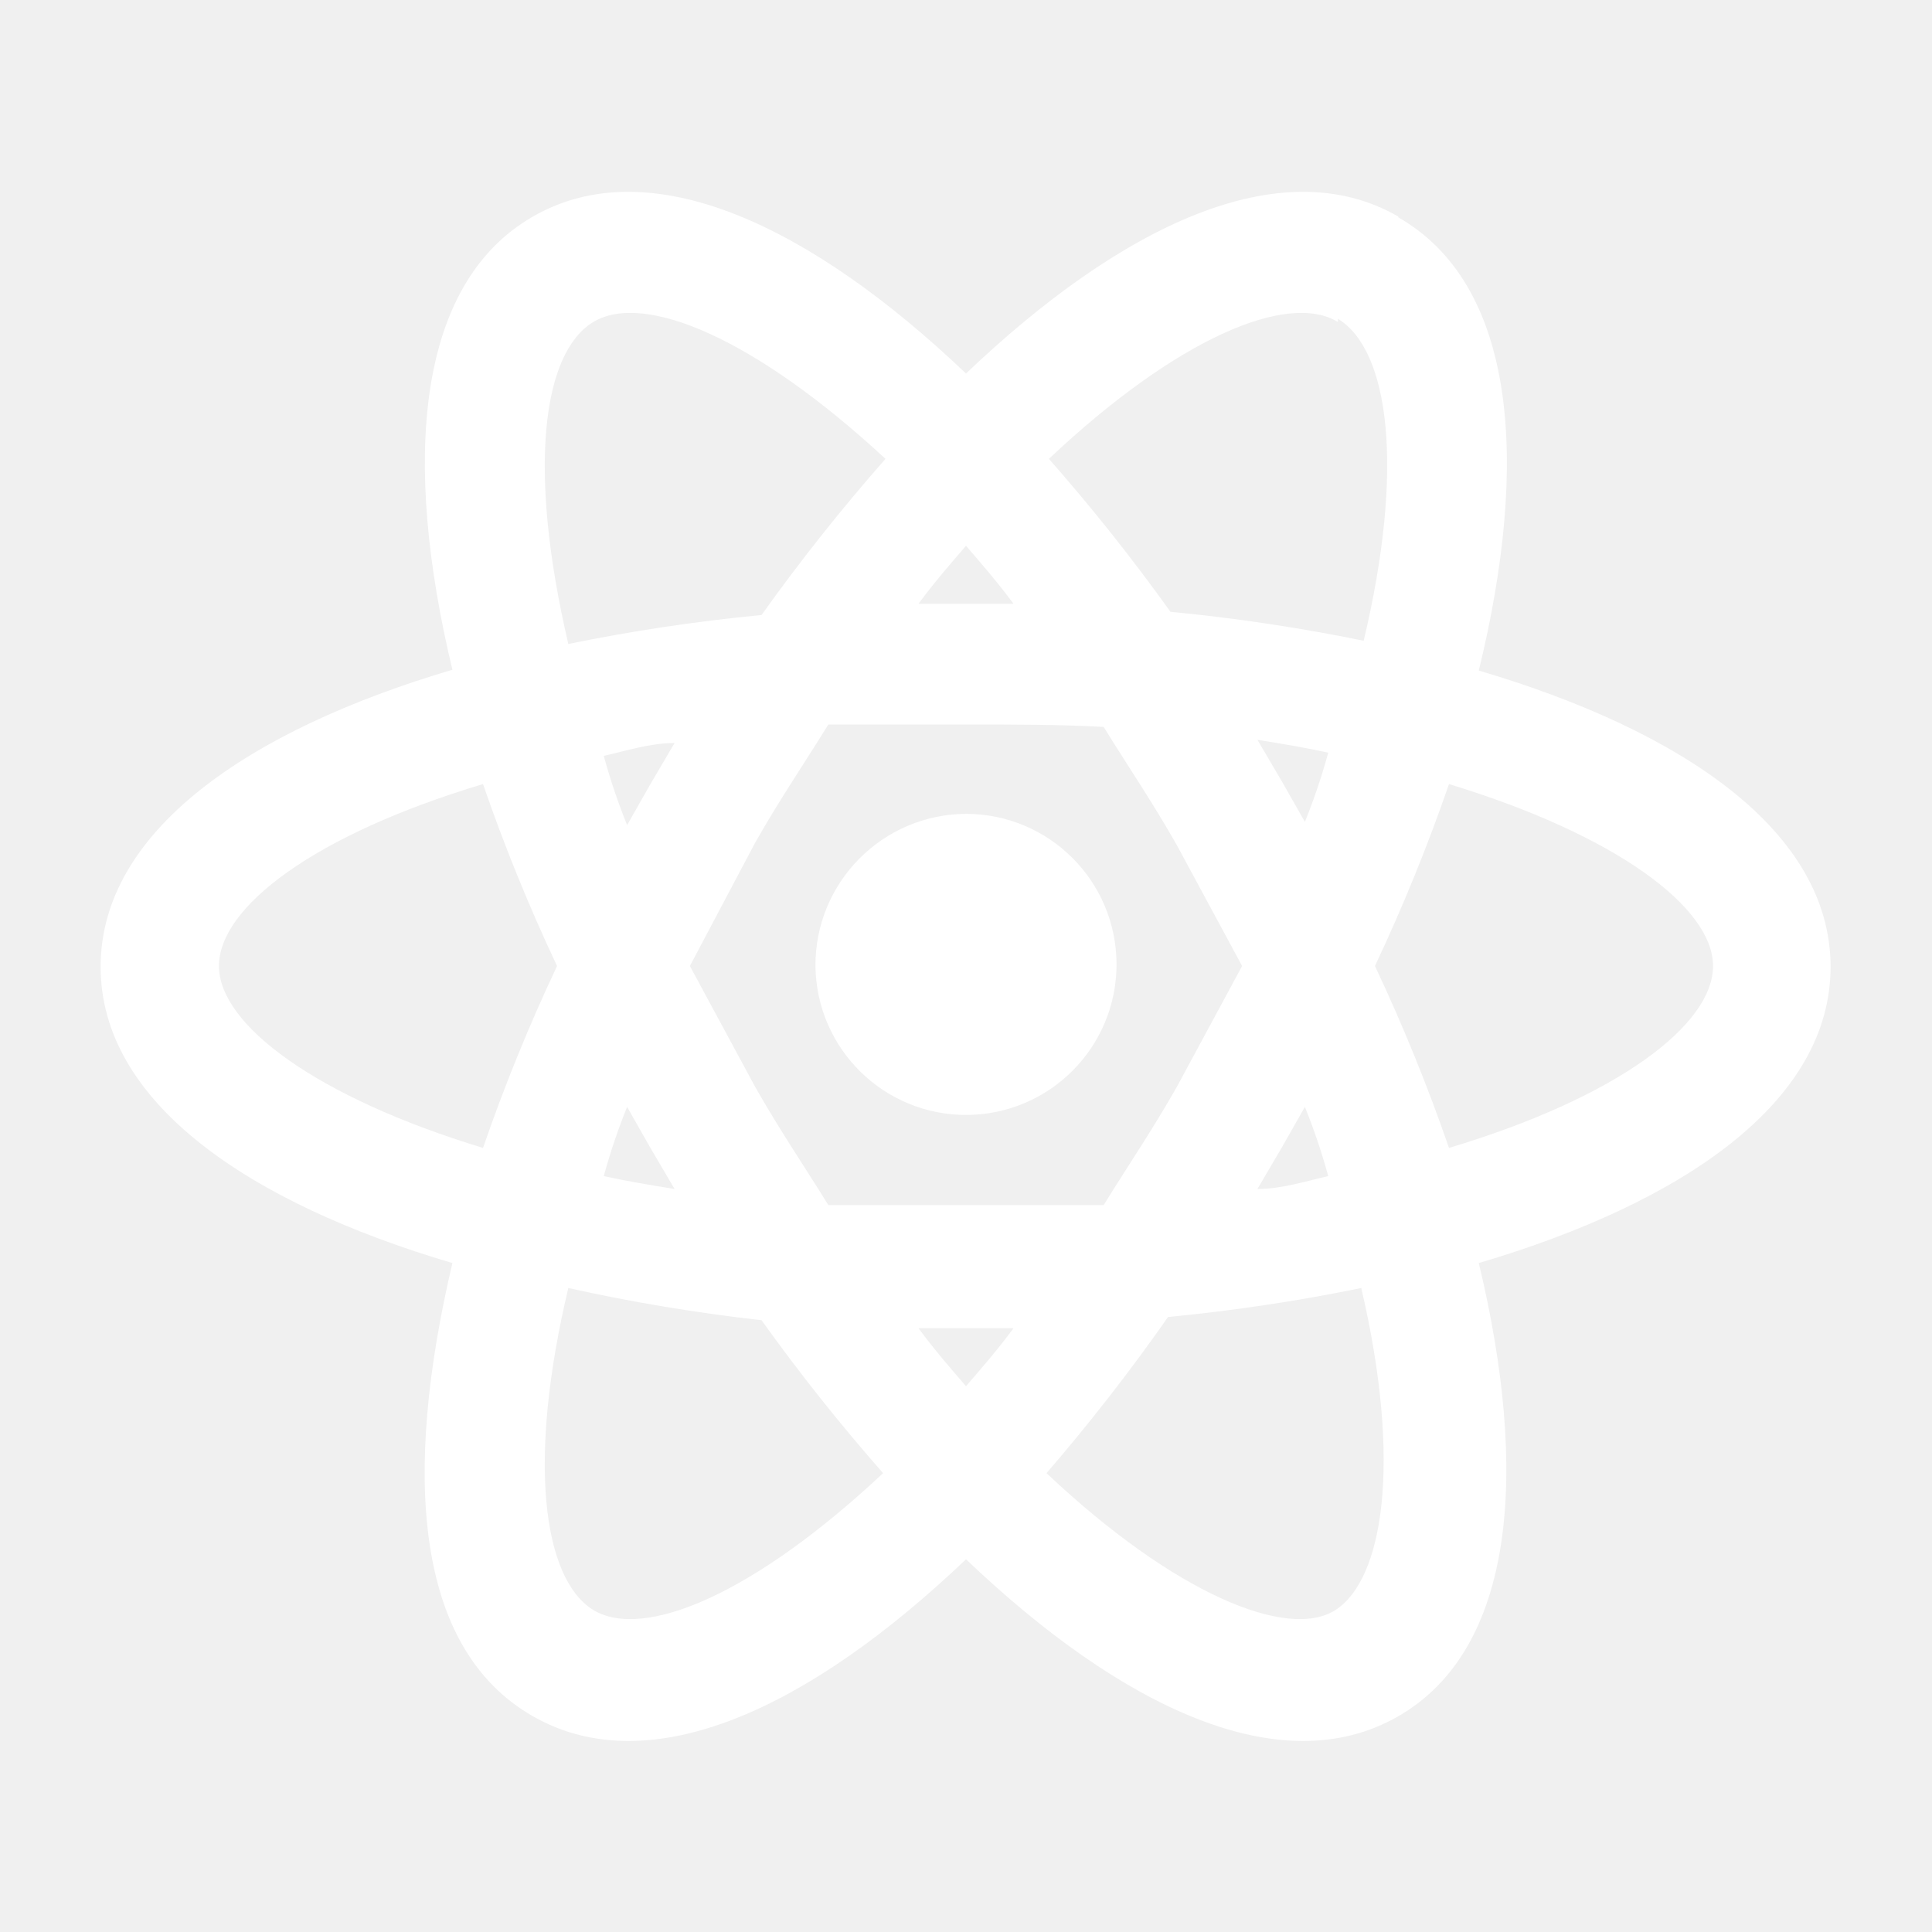
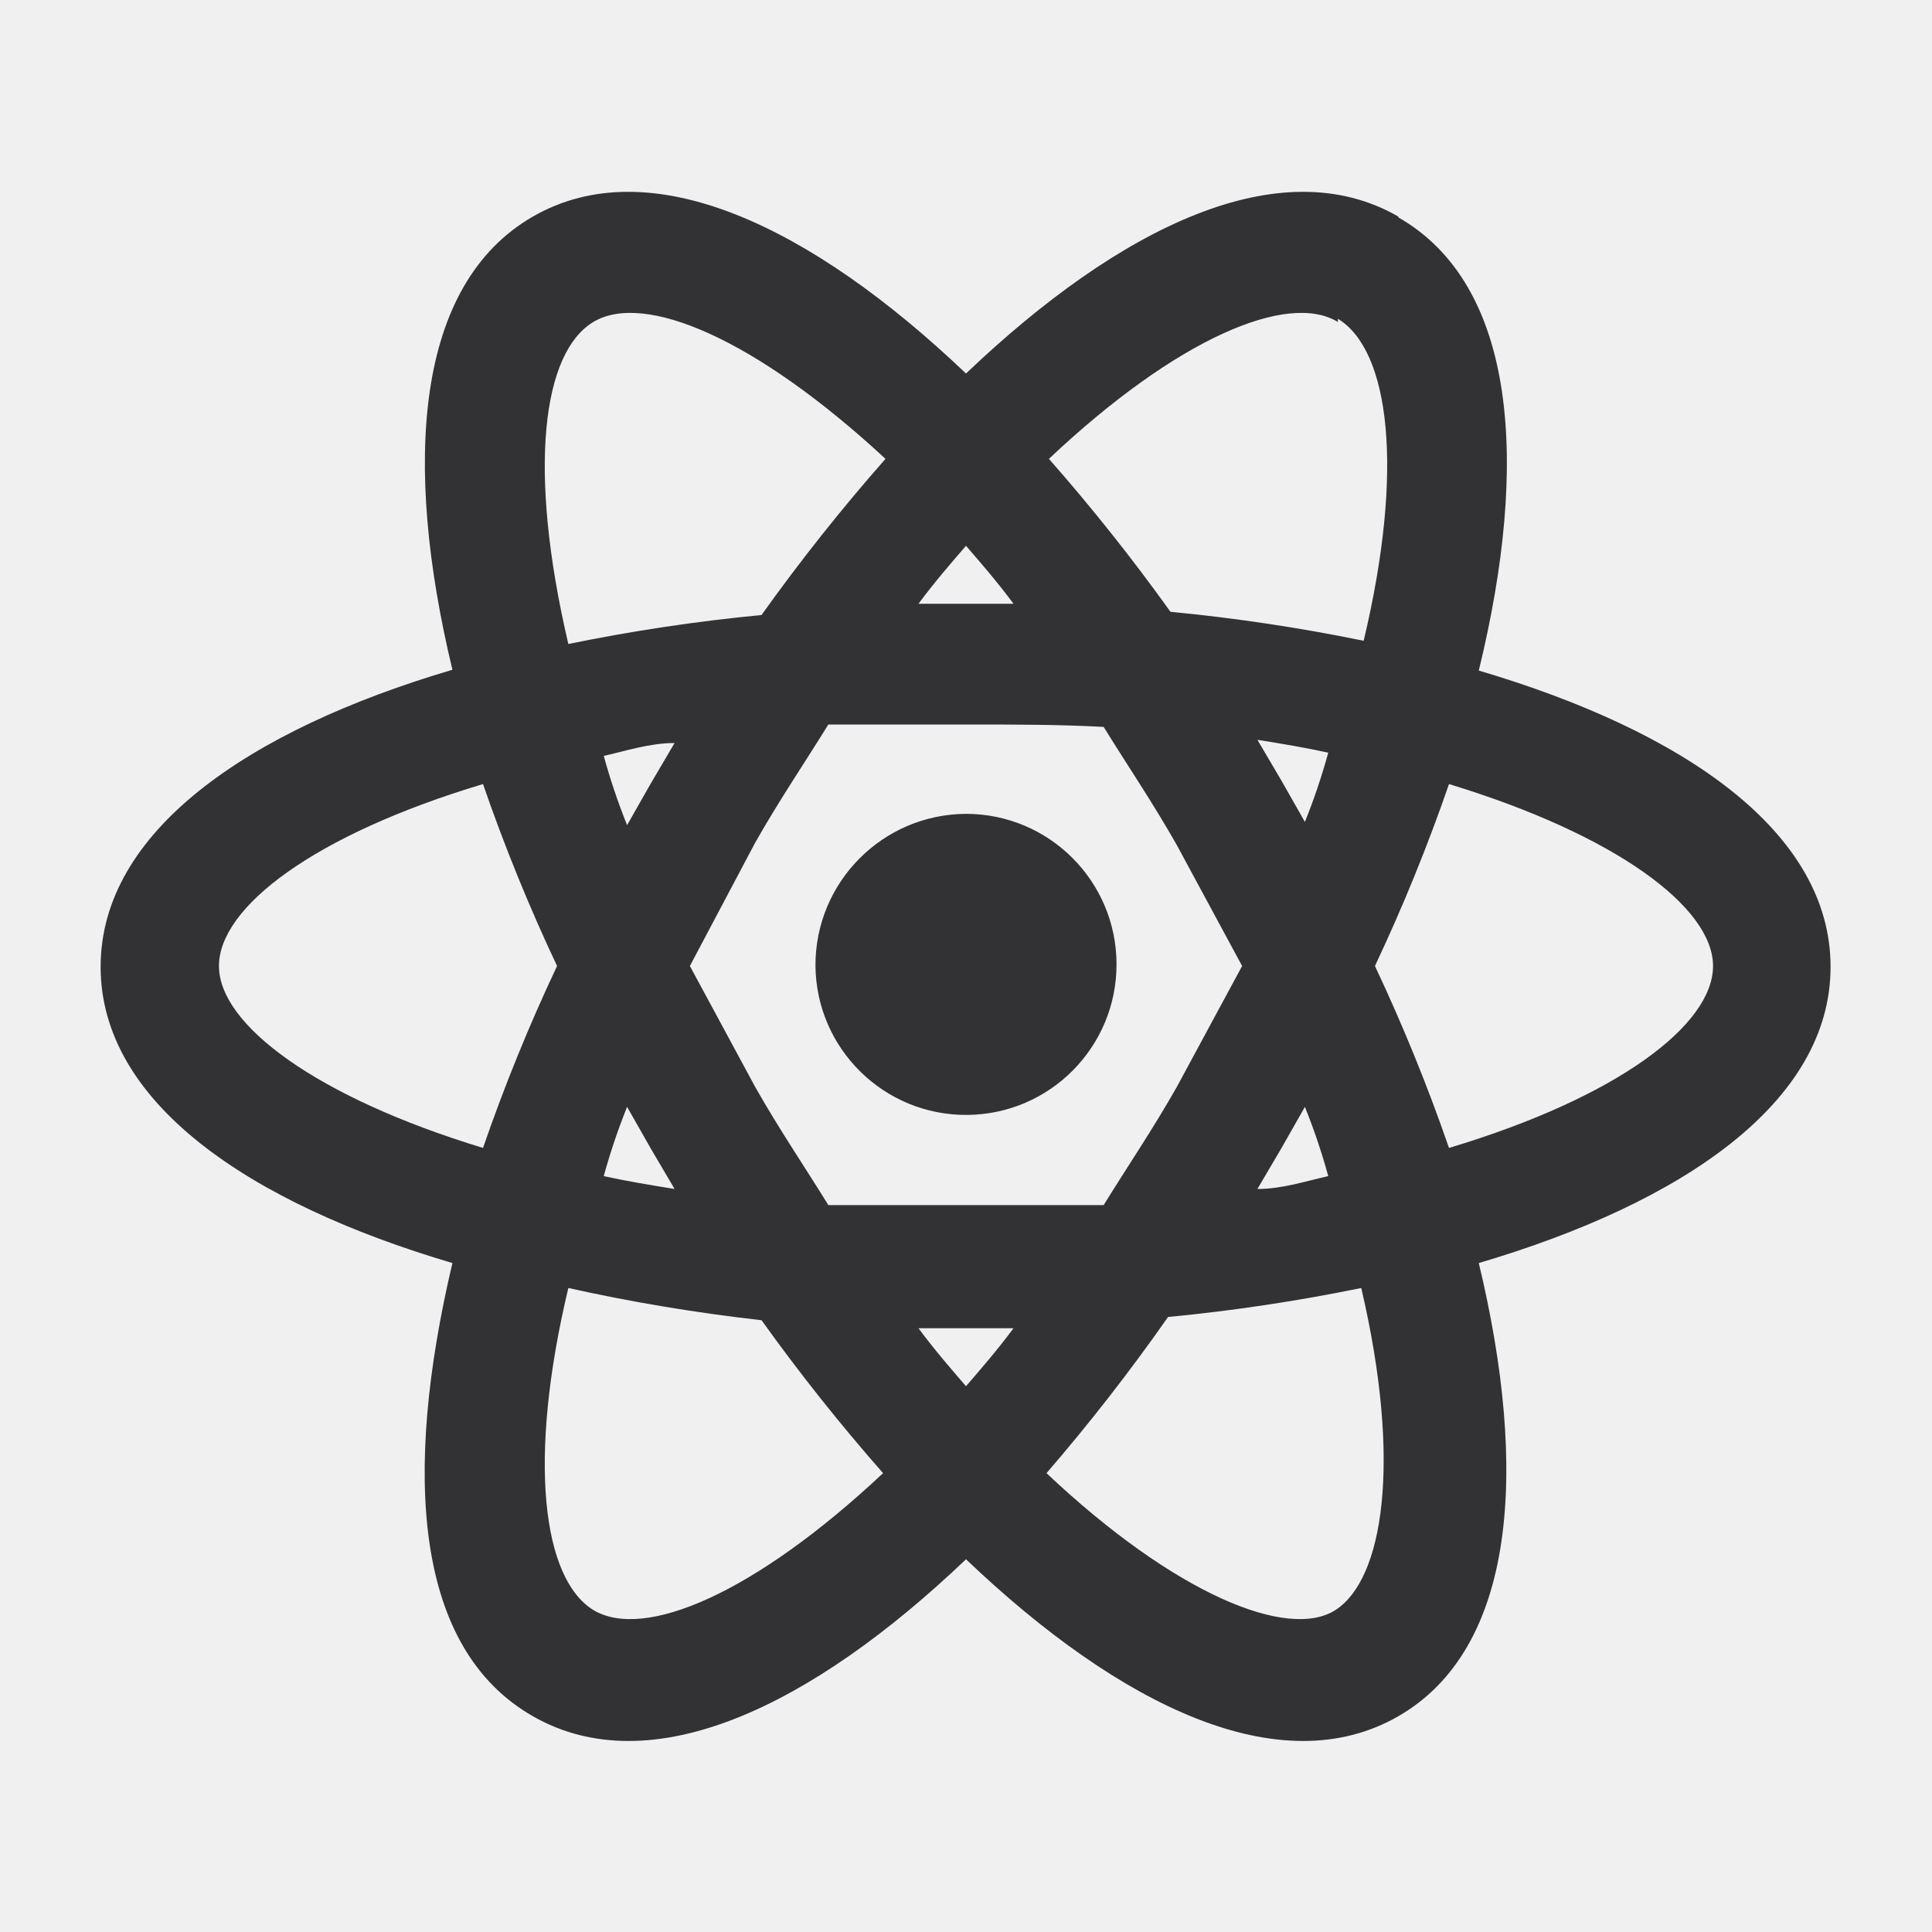
<svg xmlns="http://www.w3.org/2000/svg" width="800px" height="800px" viewBox="0 0 24 24">
  <rect width="24" height="24" fill="none" />
-   <path fill="#fff" d="M12,10.11A1.87,1.87,0,1,1,10.13,12,1.88,1.88,0,0,1,12,10.11M7.37,20c.63.38,2-.2,3.6-1.7a24.22,24.22,0,0,1-1.51-1.9A22.7,22.7,0,0,1,7.06,16c-.51,2.14-.32,3.61.31,4m.71-5.74-.29-.51a7.91,7.91,0,0,0-.29.86c.27.06.57.11.88.16l-.3-.51m6.54-.76.81-1.5-.81-1.5c-.3-.53-.62-1-.91-1.47C13.17,9,12.6,9,12,9s-1.17,0-1.71,0c-.29.47-.61.94-.91,1.47L8.57,12l.81,1.5c.3.53.62,1,.91,1.47.54,0,1.11,0,1.71,0s1.17,0,1.71,0c.29-.47.61-.94.91-1.47M12,6.78c-.19.22-.39.45-.59.72h1.18c-.2-.27-.4-.5-.59-.72m0,10.44c.19-.22.39-.45.59-.72H11.41c.2.27.4.5.59.72M16.62,4c-.62-.38-2,.2-3.59,1.7a24.22,24.22,0,0,1,1.51,1.9,22.7,22.7,0,0,1,2.4.36c.51-2.14.32-3.61-.32-4m-.7,5.74.29.51a7.91,7.91,0,0,0,.29-.86c-.27-.06-.57-.11-.88-.16l.3.51m1.45-7c1.47.84,1.63,3.05,1,5.63,2.54.75,4.37,2,4.37,3.68s-1.83,2.93-4.37,3.68c.62,2.58.46,4.79-1,5.63s-3.45-.12-5.37-1.95c-1.92,1.83-3.91,2.79-5.38,1.95s-1.62-3-1-5.63c-2.54-.75-4.37-2-4.37-3.68S3.08,9.07,5.62,8.32c-.62-2.58-.46-4.79,1-5.63s3.46.12,5.38,1.95c1.92-1.83,3.91-2.79,5.37-1.95M17.08,12A22.51,22.51,0,0,1,18,14.26c2.1-.63,3.28-1.53,3.28-2.26S20.07,10.37,18,9.74A22.51,22.51,0,0,1,17.08,12M6.92,12A22.51,22.51,0,0,1,6,9.74c-2.1.63-3.28,1.53-3.28,2.26S3.93,13.63,6,14.26A22.51,22.51,0,0,1,6.92,12m9,2.26-.3.51c.31,0,.61-.1.88-.16a7.91,7.91,0,0,0-.29-.86l-.29.51M13,18.3c1.59,1.5,3,2.08,3.59,1.7s.83-1.82.32-4a22.7,22.7,0,0,1-2.4.36A24.22,24.22,0,0,1,13,18.3M8.08,9.74l.3-.51c-.31,0-.61.1-.88.16a7.91,7.91,0,0,0,.29.86l.29-.51M11,5.7C9.38,4.2,8,3.62,7.37,4s-.82,1.82-.31,4a22.7,22.7,0,0,1,2.4-.36A24.22,24.22,0,0,1,11,5.7Z" />
+   <path fill="#323234" d="M12,10.11A1.87,1.87,0,1,1,10.13,12,1.88,1.88,0,0,1,12,10.11M7.37,20c.63.38,2-.2,3.6-1.7a24.22,24.22,0,0,1-1.51-1.9A22.7,22.7,0,0,1,7.06,16c-.51,2.14-.32,3.61.31,4m.71-5.74-.29-.51a7.91,7.91,0,0,0-.29.86c.27.06.57.11.88.16l-.3-.51m6.54-.76.81-1.5-.81-1.5c-.3-.53-.62-1-.91-1.47C13.17,9,12.6,9,12,9s-1.17,0-1.71,0c-.29.47-.61.94-.91,1.47L8.57,12l.81,1.5c.3.53.62,1,.91,1.47.54,0,1.11,0,1.71,0s1.17,0,1.71,0c.29-.47.61-.94.91-1.47M12,6.78c-.19.22-.39.45-.59.72h1.18c-.2-.27-.4-.5-.59-.72m0,10.44c.19-.22.39-.45.59-.72H11.41c.2.27.4.5.59.72M16.62,4c-.62-.38-2,.2-3.59,1.7a24.22,24.22,0,0,1,1.51,1.9,22.7,22.7,0,0,1,2.4.36c.51-2.14.32-3.61-.32-4m-.7,5.74.29.51a7.91,7.91,0,0,0,.29-.86c-.27-.06-.57-.11-.88-.16l.3.51m1.45-7c1.47.84,1.63,3.05,1,5.63,2.54.75,4.37,2,4.37,3.68s-1.83,2.93-4.37,3.68c.62,2.58.46,4.79-1,5.63s-3.45-.12-5.37-1.95c-1.92,1.83-3.91,2.79-5.38,1.95s-1.62-3-1-5.63c-2.54-.75-4.37-2-4.37-3.68S3.08,9.07,5.62,8.32c-.62-2.58-.46-4.79,1-5.63s3.46.12,5.38,1.95c1.92-1.83,3.91-2.79,5.37-1.95M17.08,12A22.51,22.51,0,0,1,18,14.26c2.1-.63,3.28-1.53,3.28-2.26S20.07,10.37,18,9.74A22.51,22.51,0,0,1,17.08,12M6.92,12A22.51,22.51,0,0,1,6,9.74c-2.1.63-3.28,1.53-3.28,2.26S3.93,13.63,6,14.26A22.51,22.51,0,0,1,6.92,12m9,2.26-.3.51c.31,0,.61-.1.88-.16a7.91,7.91,0,0,0-.29-.86l-.29.51M13,18.3c1.59,1.5,3,2.08,3.59,1.7s.83-1.82.32-4a22.7,22.7,0,0,1-2.4.36A24.22,24.22,0,0,1,13,18.3M8.08,9.74l.3-.51c-.31,0-.61.1-.88.16a7.91,7.91,0,0,0,.29.86l.29-.51M11,5.7C9.38,4.2,8,3.62,7.37,4s-.82,1.82-.31,4a22.7,22.7,0,0,1,2.4-.36A24.22,24.22,0,0,1,11,5.7Z" />
</svg>
